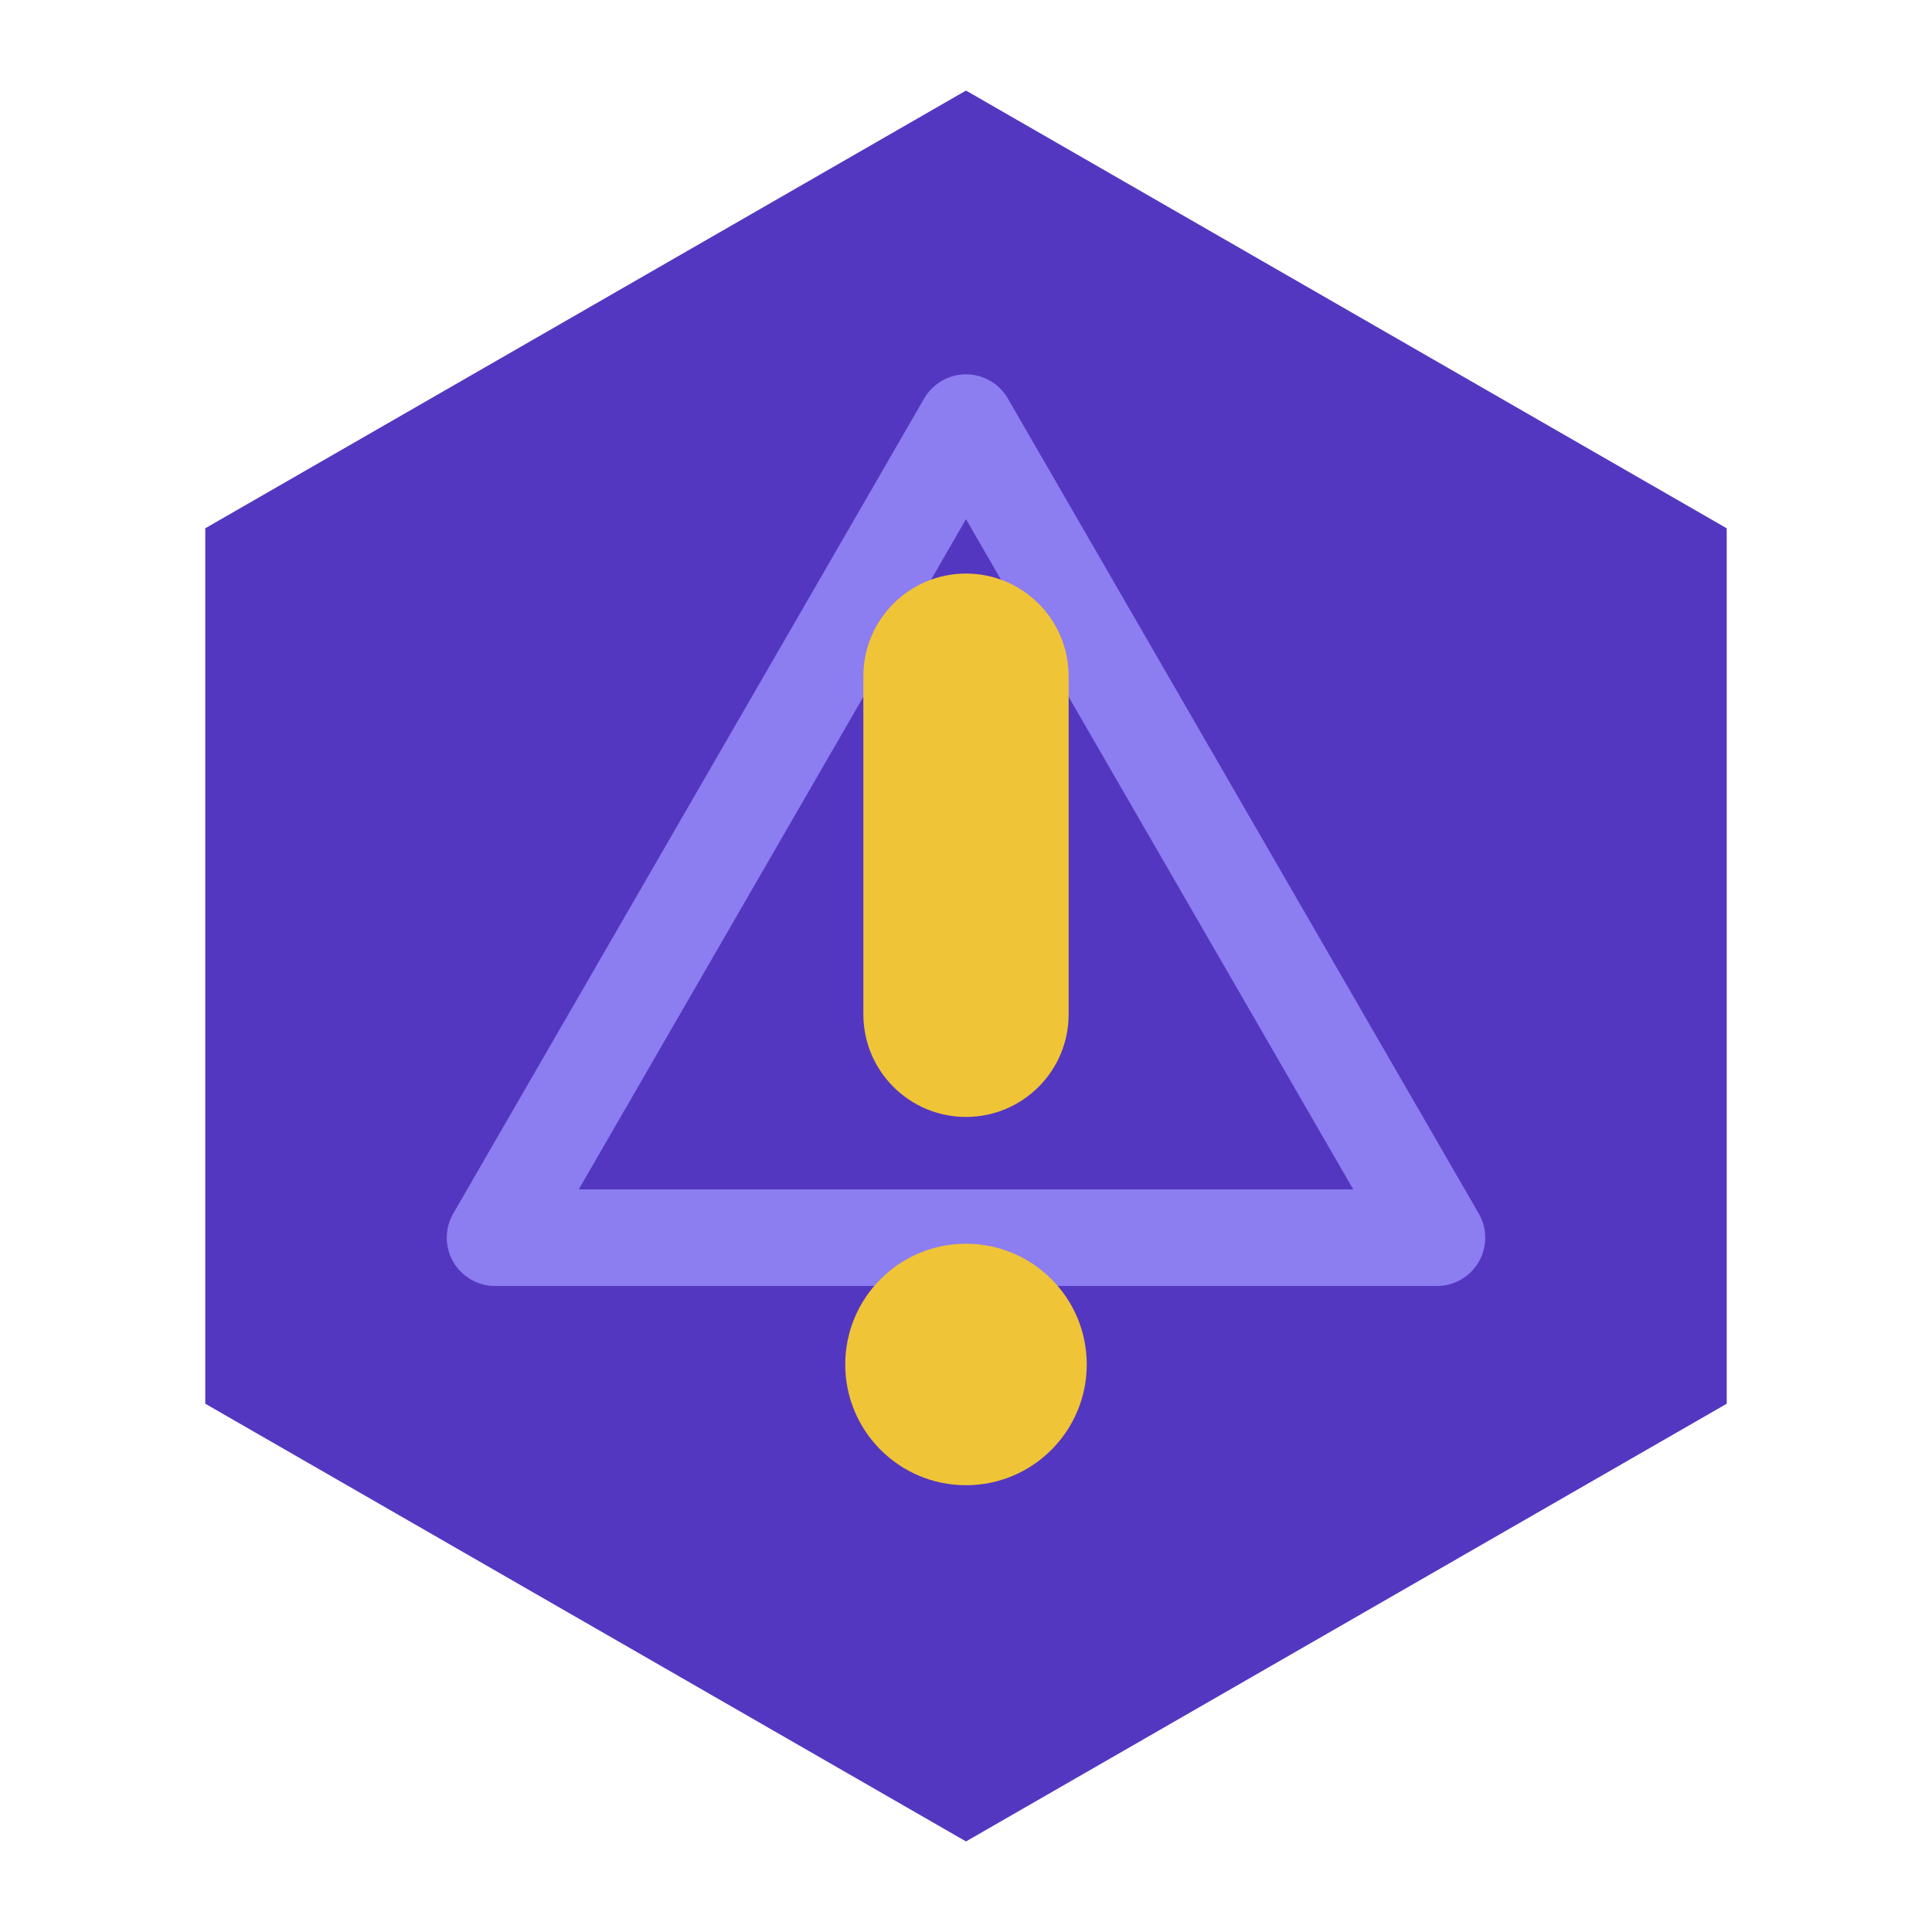
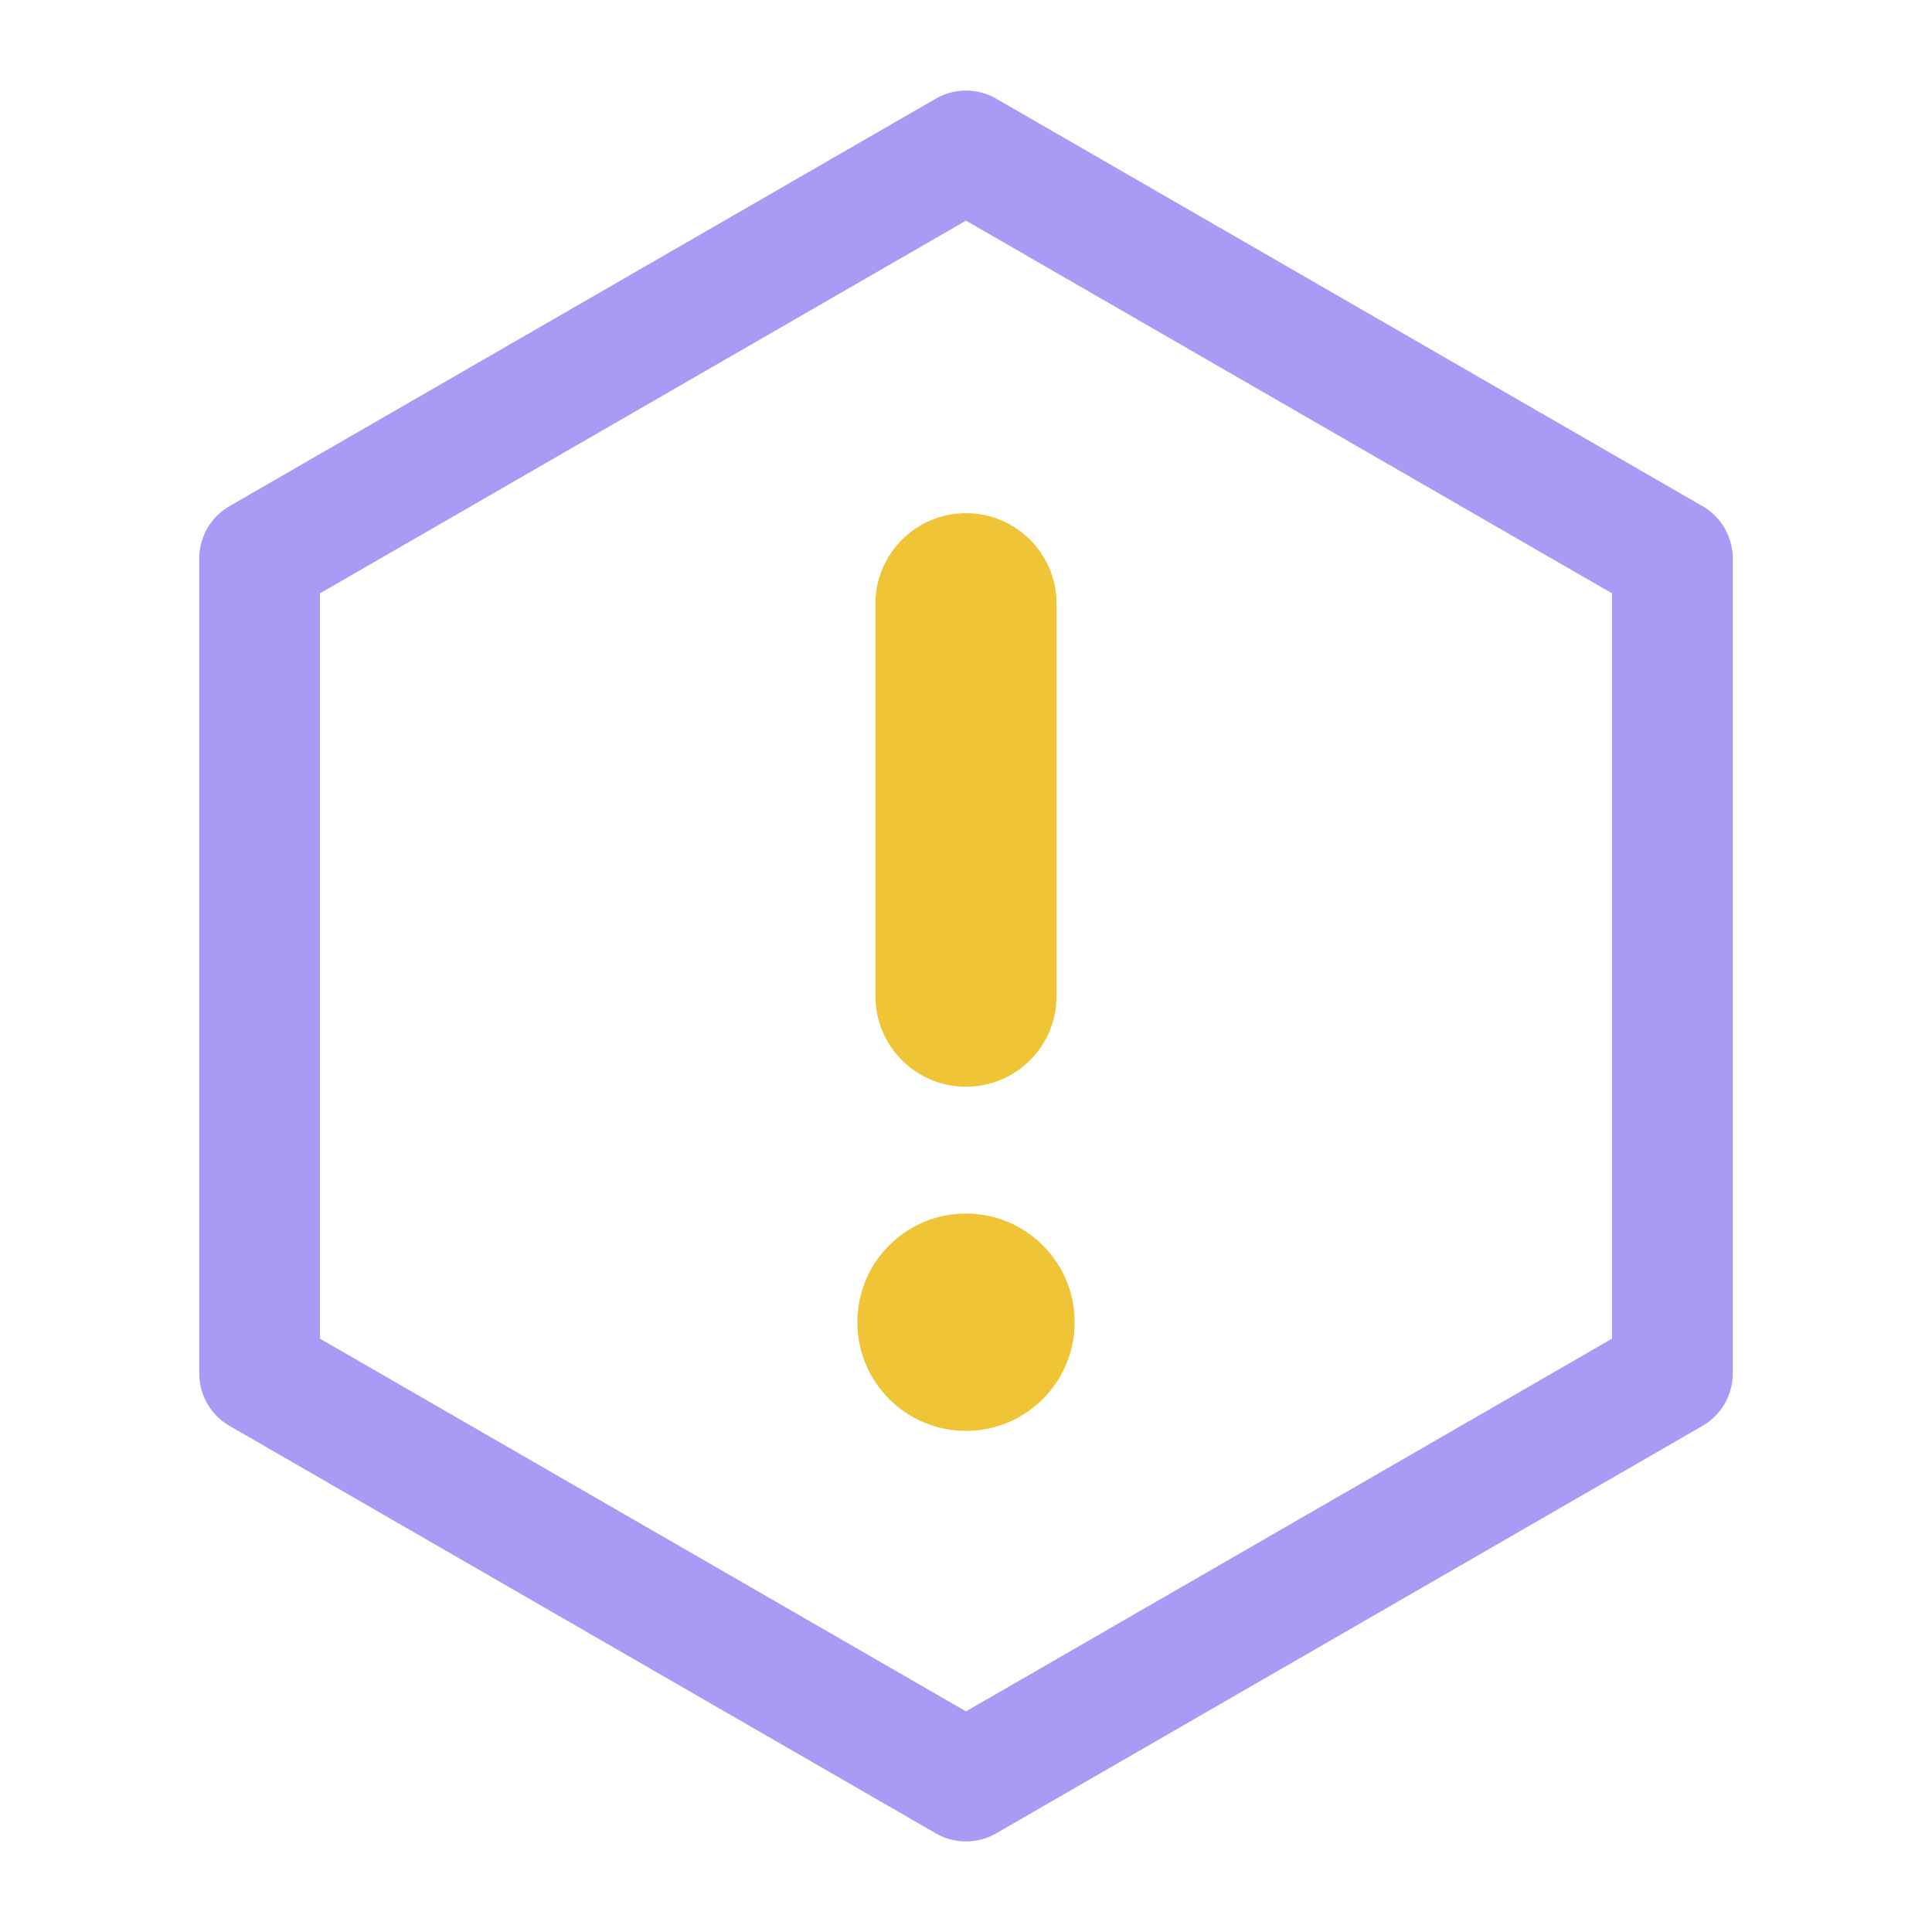
<svg xmlns="http://www.w3.org/2000/svg" viewBox="0 0 32 32" width="32" height="32">
-   <polygon points="16,1.5 28.6,8.75 28.6,23.25 16,30.5 3.4,23.25 3.4,8.75" fill="#5437c0" />
-   <polygon points="16,7 23.8,20.5 8.2,20.5" fill="none" stroke="#8c7df0" stroke-width="1.6" stroke-linejoin="round" />
-   <rect x="14.3" y="9.5" width="3.4" height="9" rx="1.7" fill="#f0c437" />
-   <circle cx="16" cy="22.6" r="2" fill="#f0c437" />
+   <polygon points="16,2.5 27.7,9.25 27.7,22.75 16,29.5 4.3,22.75 4.3,9.25" fill="none" stroke="#a99bf5" stroke-width="2" stroke-linejoin="round" />
+   <rect x="14.5" y="8.5" width="3" height="9.5" rx="1.5" fill="#f0c437" />
+   <circle cx="16" cy="21.9" r="1.8" fill="#f0c437" />
</svg>
